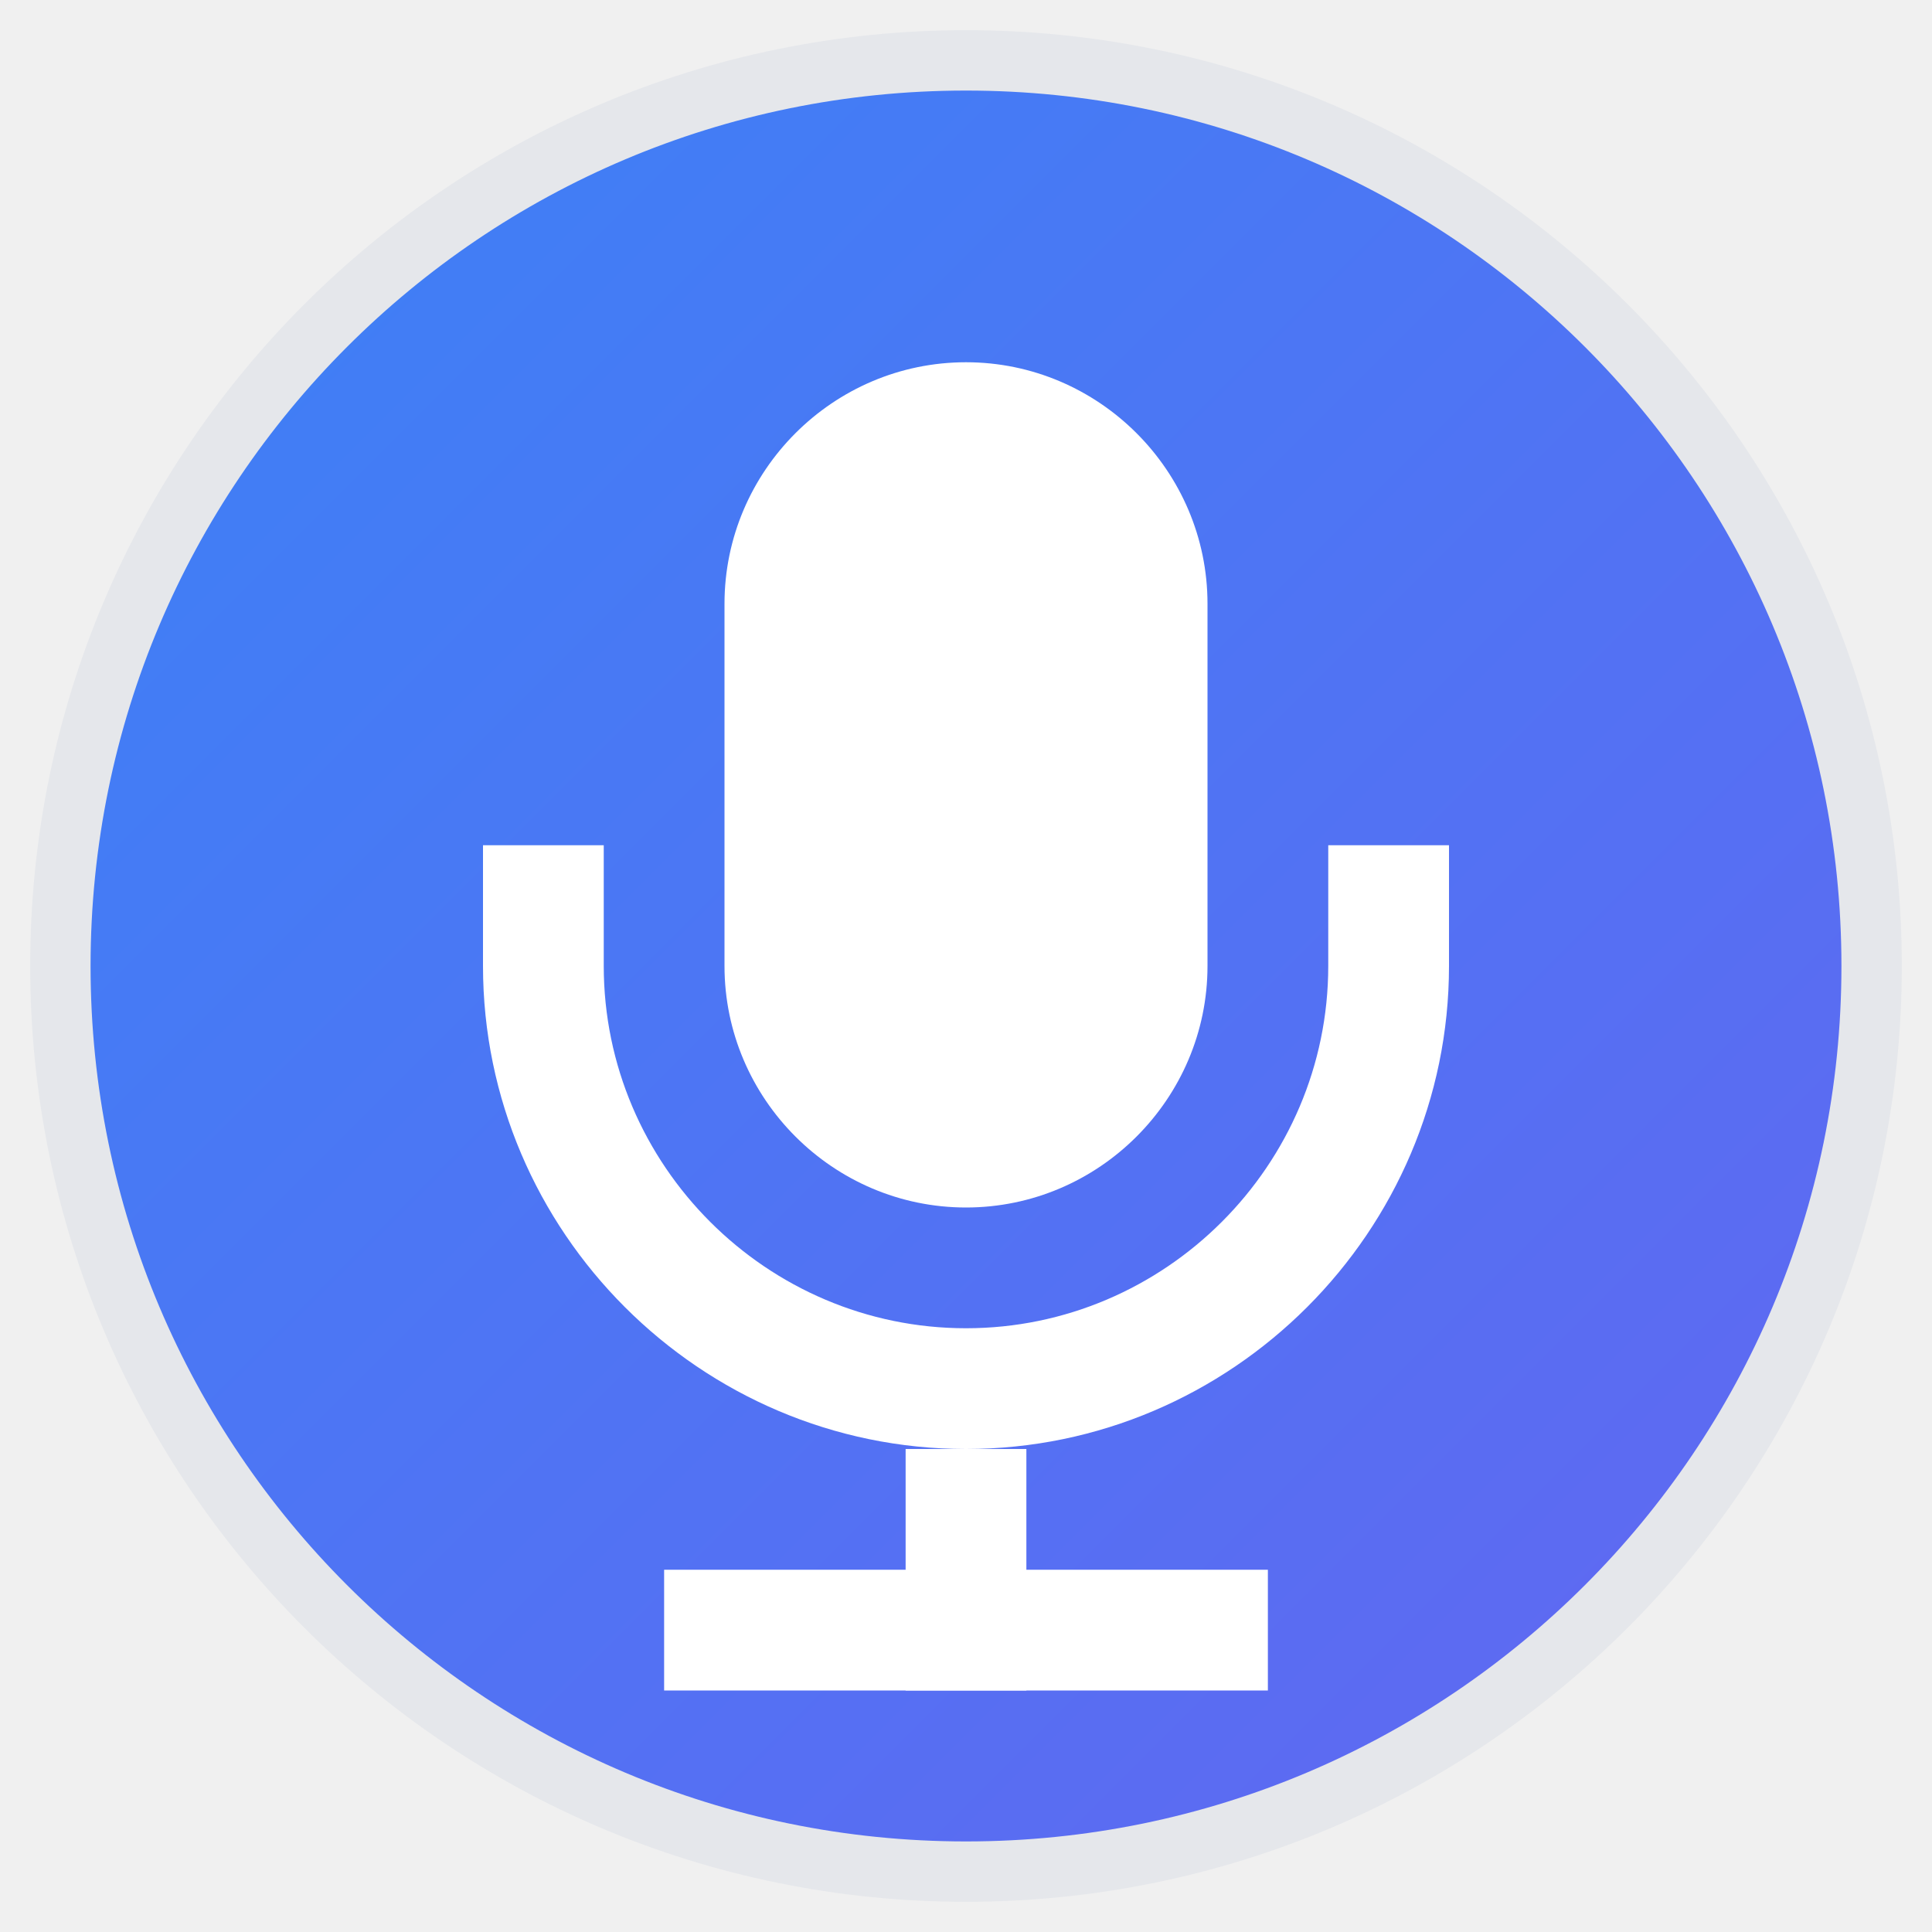
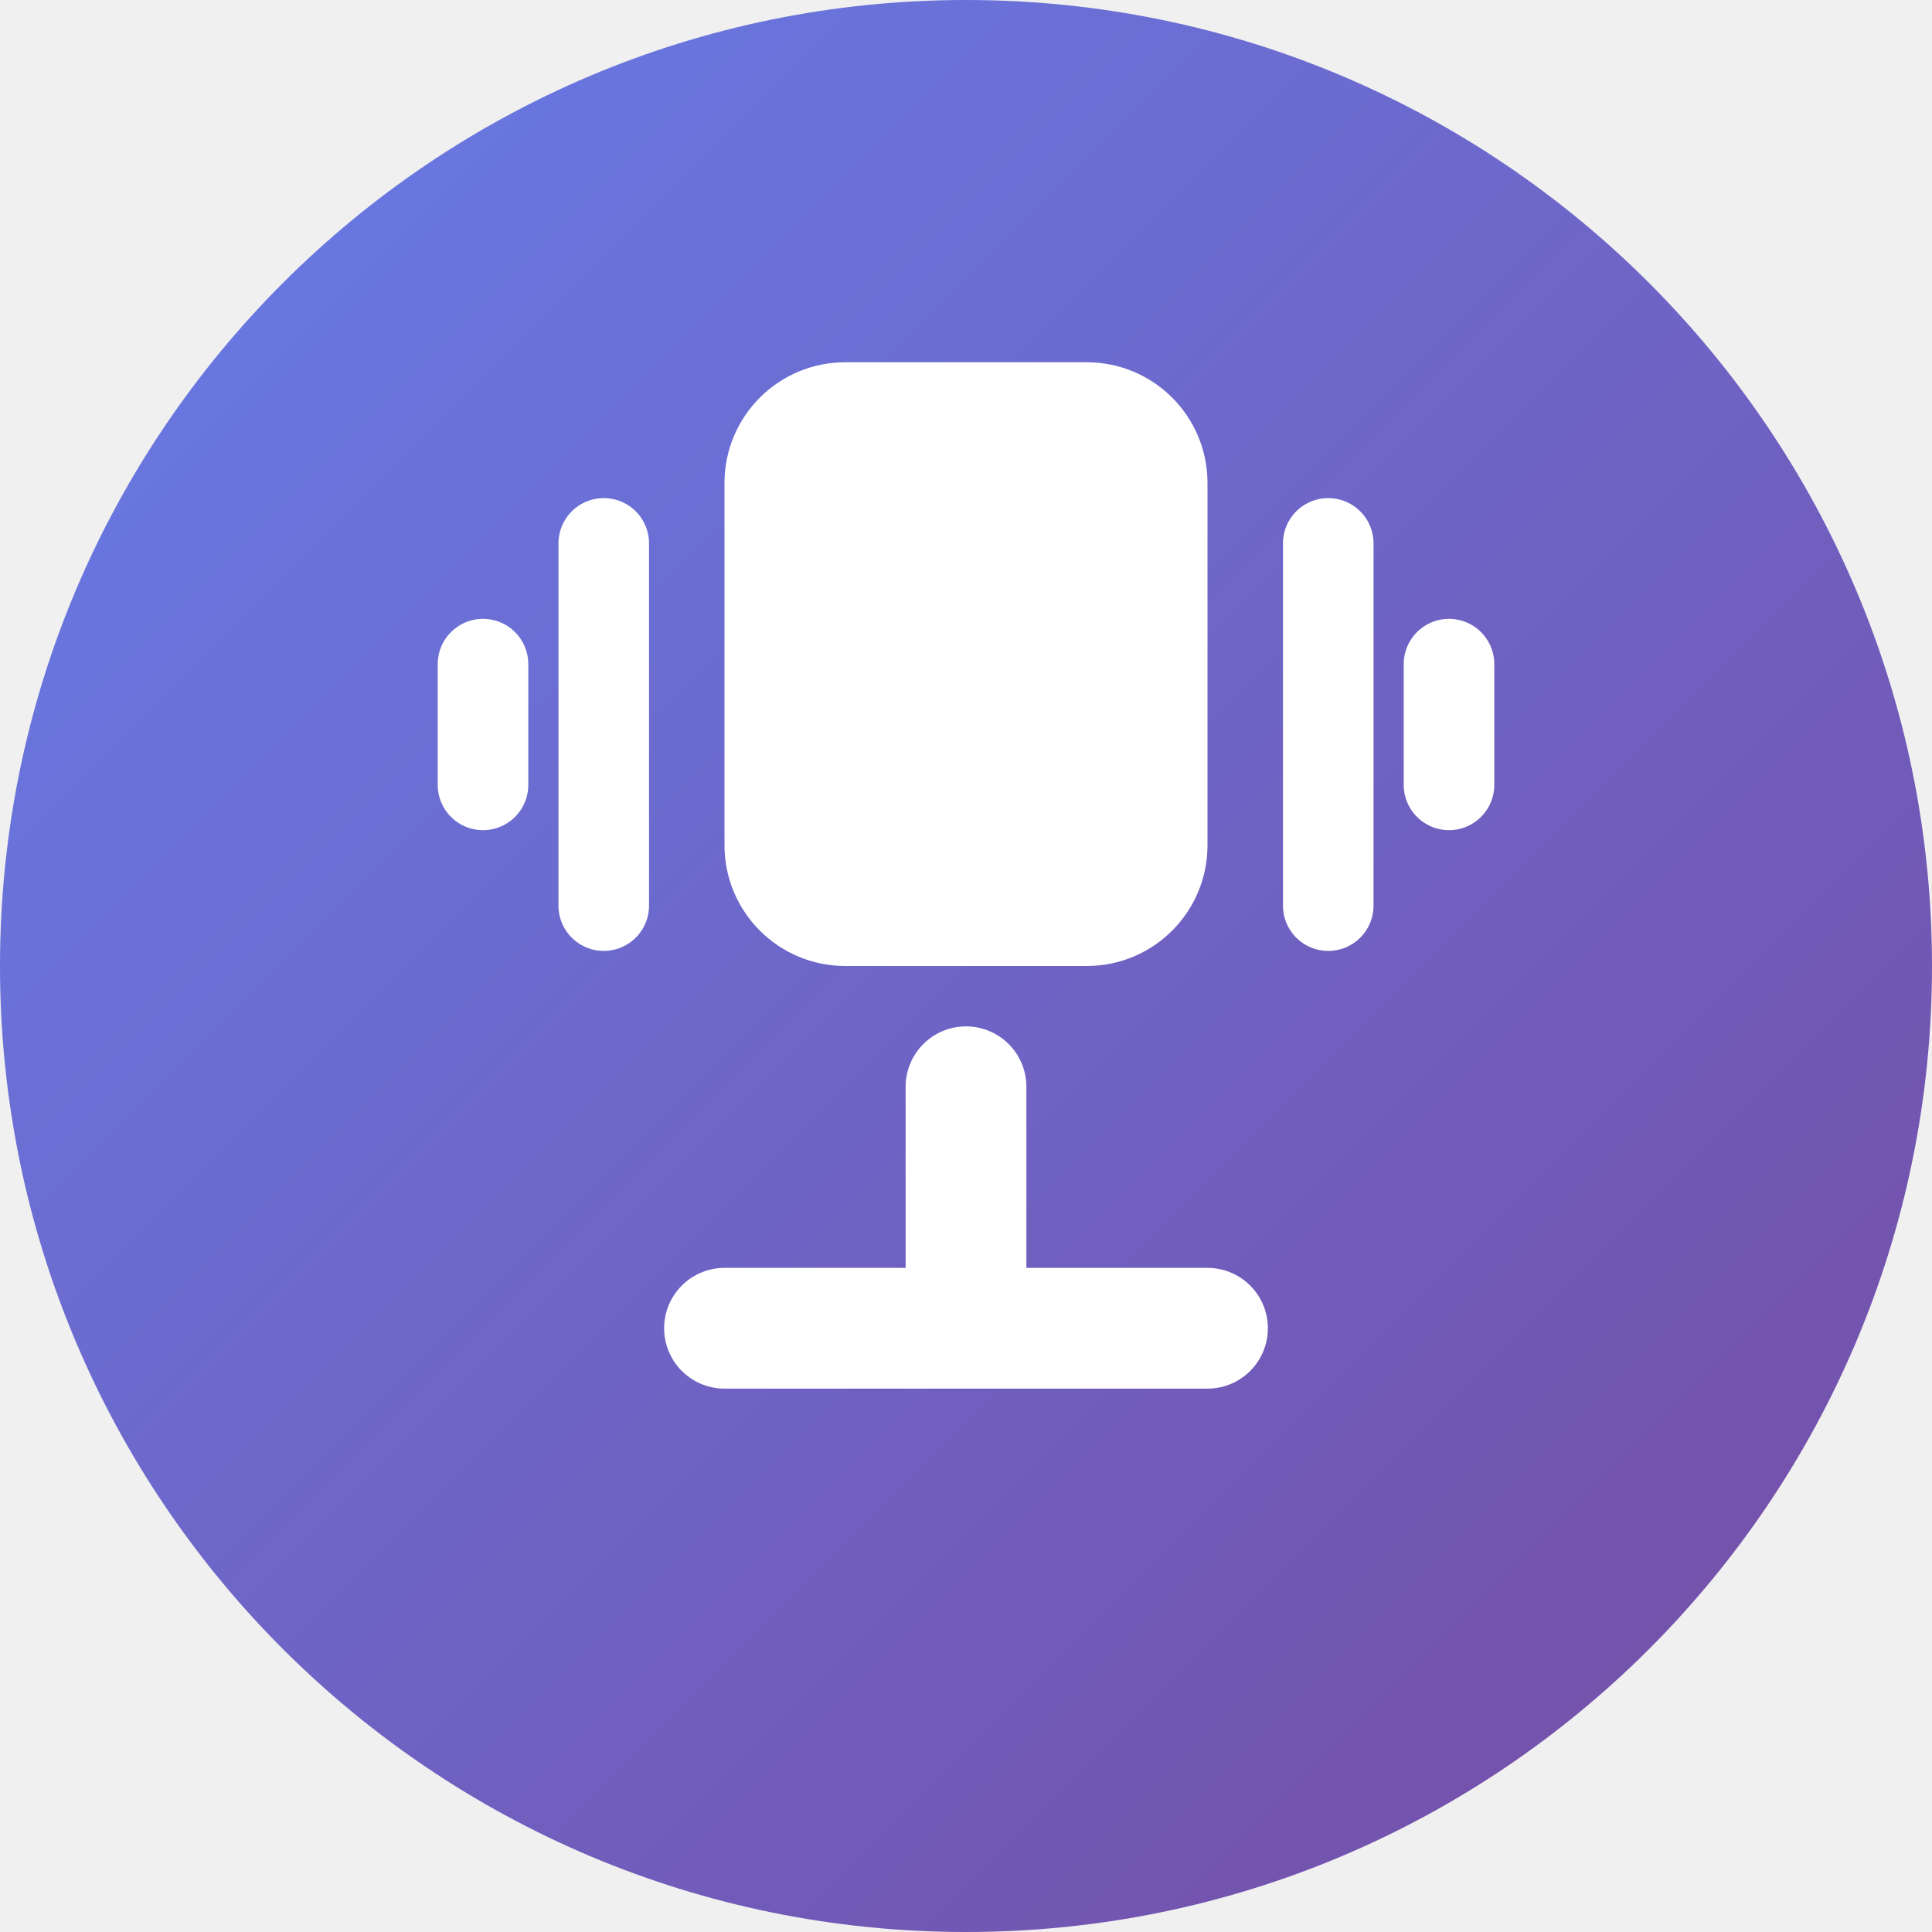
<svg xmlns="http://www.w3.org/2000/svg" width="32" height="32" viewBox="0 0 32 32" fill="none">
+   <circle cx="16" cy="16" r="16" fill="url(#gradient)" />
+   <path d="M12 8C12 6.895 12.895 6 14 6H18C19.105 6 20 6.895 20 8V14C20 15.105 19.105 16 18 16H14C12.895 16 12 15.105 12 14V8Z" fill="white" />
+   <path d="M16 18V22M16 22H12M16 22H20" stroke="white" stroke-width="2" stroke-linecap="round" />
+   <path d="M8 11V13M10 9V15M22 9V15M24 11V13" stroke="white" stroke-width="1.5" stroke-linecap="round" />
  <defs>
    <linearGradient id="gradient" x1="0%" y1="0%" x2="100%" y2="100%">
-       <stop offset="0%" style="stop-color:#3B82F6;stop-opacity:1" />
-       <stop offset="100%" style="stop-color:#6366F1;stop-opacity:1" />
+       <stop offset="0%" style="stop-color:#667eea;stop-opacity:1" />
+       <stop offset="100%" style="stop-color:#764ba2;stop-opacity:1" />
    </linearGradient>
  </defs>
-   <circle cx="16" cy="16" r="15" fill="url(#gradient)" stroke="#E5E7EB" stroke-width="1" />
-   <path d="M16 6c-2.2 0-4 1.8-4 4v6c0 2.2 1.8 4 4 4s4-1.8 4-4v-6c0-2.2-1.8-4-4-4z" fill="white" />
-   <path d="M24 14v2c0 4.4-3.6 8-8 8s-8-3.6-8-8v-2h2v2c0 3.3 2.7 6 6 6s6-2.7 6-6v-2h2z" fill="white" />
-   <rect x="15" y="24" width="2" height="4" fill="white" />
-   <rect x="11" y="26" width="10" height="2" fill="white" />
</svg>
